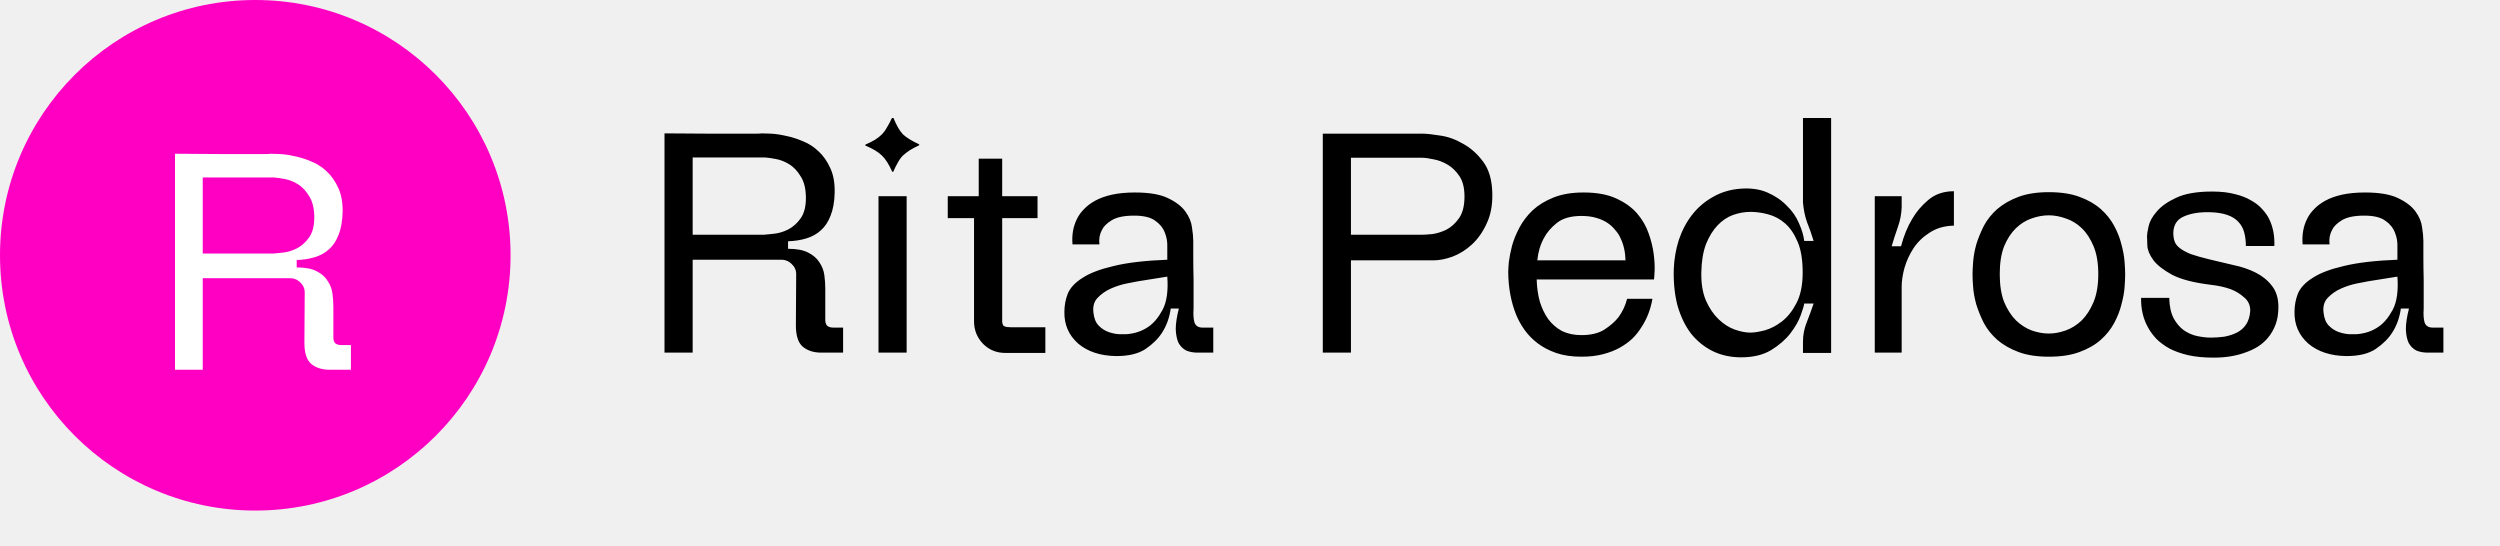
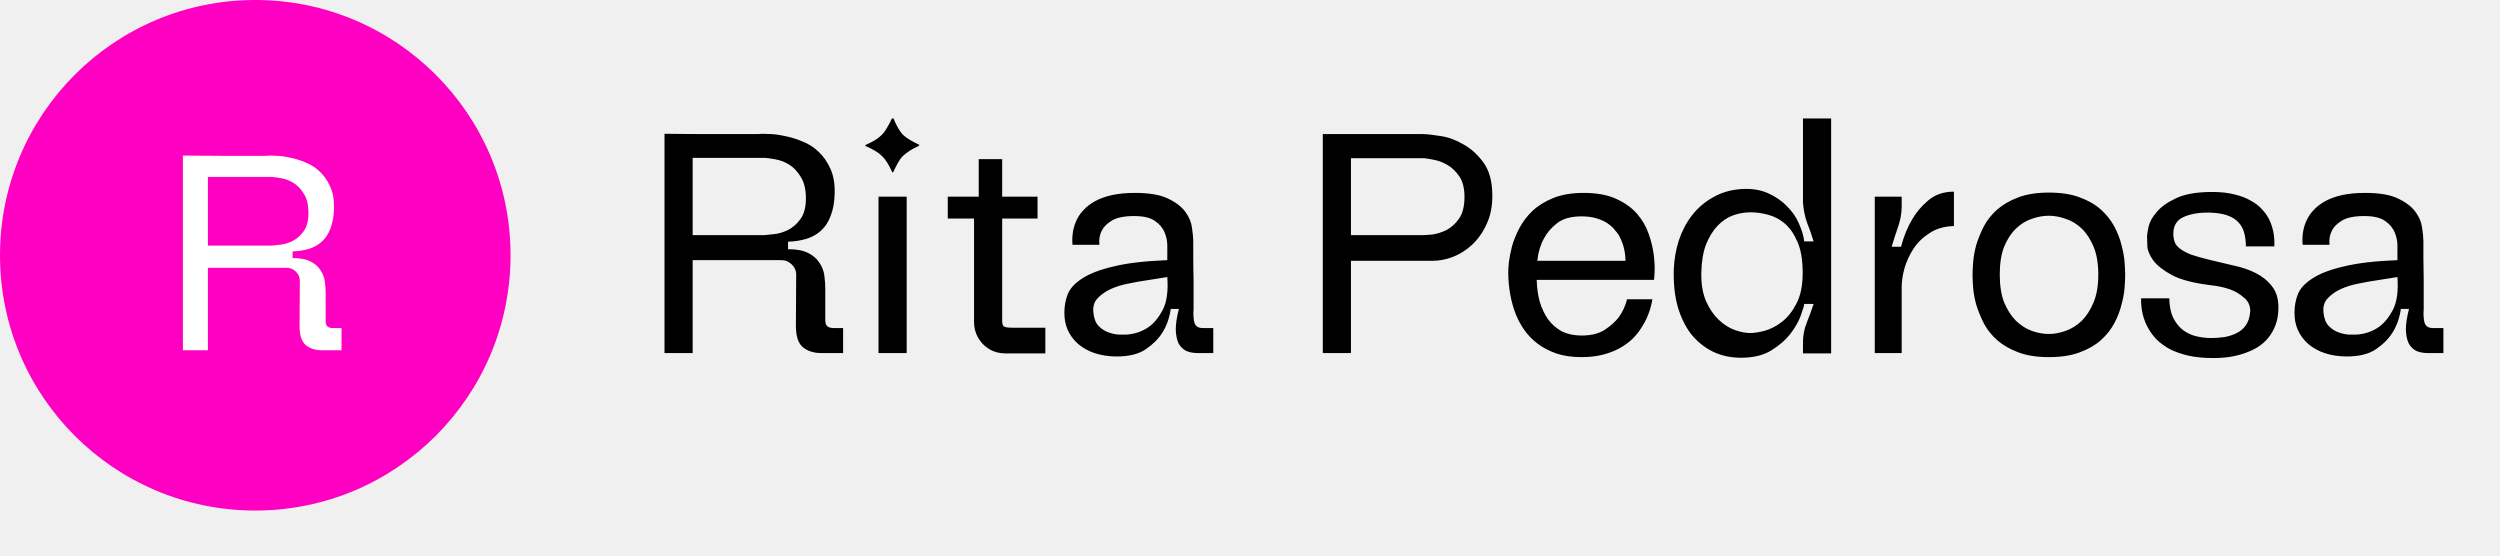
- <svg xmlns="http://www.w3.org/2000/svg" width="284" height="62" viewBox="0 0 284 62" fill="none">
-   <path d="M89.523 28.262C90.495 28.262 91.253 28.404 91.797 28.688C92.366 28.972 92.793 29.34 93.077 29.79C93.385 30.24 93.574 30.725 93.645 31.247C93.716 31.768 93.752 32.277 93.752 32.775V36.15C93.728 36.553 93.799 36.837 93.965 37.003C94.131 37.145 94.368 37.216 94.676 37.216H95.777V40.059H93.29C92.437 40.059 91.738 39.834 91.194 39.384C90.672 38.934 90.412 38.128 90.412 36.968L90.447 31.14C90.447 30.69 90.27 30.299 89.914 29.967C89.559 29.636 89.144 29.482 88.671 29.505H78.686V40.059H75.487V15.15C77.43 15.173 79.183 15.185 80.746 15.185C81.41 15.185 82.061 15.185 82.701 15.185C83.364 15.185 83.956 15.185 84.478 15.185C85.022 15.185 85.472 15.185 85.828 15.185C86.207 15.185 86.444 15.173 86.538 15.15C86.752 15.15 87.107 15.161 87.605 15.185C88.102 15.209 88.659 15.292 89.275 15.434C89.891 15.552 90.53 15.754 91.194 16.038C91.857 16.299 92.449 16.677 92.97 17.175C93.515 17.672 93.965 18.312 94.32 19.094C94.676 19.852 94.842 20.788 94.818 21.901C94.794 22.92 94.64 23.784 94.356 24.495C94.095 25.182 93.728 25.739 93.254 26.165C92.781 26.591 92.224 26.899 91.584 27.089C90.945 27.279 90.258 27.385 89.523 27.409V28.262ZM78.686 17.886V26.663H86.823C87.012 26.639 87.368 26.603 87.889 26.556C88.41 26.509 88.943 26.355 89.488 26.094C90.056 25.81 90.542 25.383 90.945 24.815C91.371 24.223 91.573 23.393 91.549 22.328C91.525 21.356 91.324 20.586 90.945 20.018C90.589 19.425 90.163 18.975 89.665 18.667C89.168 18.36 88.659 18.158 88.138 18.063C87.64 17.969 87.225 17.909 86.894 17.886H78.686ZM102.995 40.059H99.797V22.292H102.995V40.059ZM104.417 16.5C104.014 16.689 103.659 16.879 103.351 17.068C103.067 17.258 102.806 17.459 102.569 17.672C102.356 17.886 102.166 18.146 102.001 18.454C101.835 18.738 101.657 19.094 101.468 19.52H101.361C100.982 18.667 100.591 18.052 100.188 17.672C99.786 17.27 99.158 16.891 98.305 16.535V16.429C98.731 16.239 99.087 16.062 99.371 15.896C99.679 15.706 99.94 15.505 100.153 15.292C100.39 15.055 100.591 14.782 100.757 14.474C100.946 14.166 101.136 13.811 101.325 13.408H101.503C101.835 14.238 102.19 14.854 102.569 15.256C102.972 15.635 103.588 16.014 104.417 16.393V16.5ZM113.848 18.028V22.292H117.863V24.779H113.848V35.83C113.848 36.138 113.848 36.387 113.848 36.577C113.872 36.766 113.919 36.908 113.99 37.003C114.085 37.074 114.215 37.121 114.381 37.145C114.571 37.169 114.831 37.181 115.163 37.181H118.752V40.094H114.203C113.208 40.094 112.368 39.751 111.681 39.064C110.994 38.353 110.65 37.501 110.65 36.506V24.779H107.665V22.292H111.183V18.028H113.848ZM135.589 35.049C135.542 35.712 135.577 36.245 135.696 36.648C135.838 37.027 136.146 37.216 136.62 37.216H137.828V40.059H136.051C135.554 40.059 135.115 39.976 134.736 39.81C134.381 39.621 134.097 39.336 133.883 38.957C133.694 38.555 133.587 38.033 133.564 37.394C133.564 36.754 133.682 35.972 133.919 35.049H132.995C132.853 36.067 132.533 36.968 132.036 37.749C131.609 38.436 130.982 39.064 130.152 39.633C129.347 40.177 128.234 40.45 126.812 40.45C125.012 40.426 123.567 39.952 122.477 39.029C121.411 38.081 120.89 36.885 120.914 35.44C120.914 34.705 121.044 34.006 121.304 33.343C121.589 32.68 122.145 32.087 122.975 31.566C123.804 31.021 124.988 30.571 126.528 30.216C128.068 29.837 130.093 29.6 132.604 29.505C132.604 29.103 132.604 28.617 132.604 28.048C132.628 27.48 132.533 26.935 132.32 26.414C132.107 25.869 131.74 25.419 131.218 25.064C130.697 24.684 129.904 24.495 128.838 24.495C127.701 24.495 126.848 24.673 126.279 25.028C125.734 25.36 125.367 25.727 125.178 26.13C124.917 26.603 124.822 27.148 124.893 27.764H121.837C121.743 26.674 121.92 25.691 122.37 24.815C122.56 24.436 122.821 24.081 123.152 23.749C123.484 23.393 123.91 23.074 124.431 22.789C124.953 22.505 125.58 22.28 126.315 22.114C127.073 21.948 127.949 21.866 128.944 21.866C130.555 21.866 131.799 22.079 132.675 22.505C133.576 22.931 134.239 23.441 134.665 24.033C135.092 24.625 135.34 25.229 135.411 25.845C135.506 26.461 135.554 26.971 135.554 27.373C135.554 27.729 135.554 28.333 135.554 29.186C135.554 30.015 135.565 30.867 135.589 31.744C135.589 32.763 135.589 33.864 135.589 35.049ZM127.985 37.962C128.932 37.891 129.762 37.607 130.472 37.11C131.064 36.707 131.597 36.067 132.071 35.191C132.545 34.291 132.723 33.035 132.604 31.424L129.264 31.957C129.003 32.005 128.577 32.087 127.985 32.206C127.393 32.324 126.8 32.514 126.208 32.775C125.616 33.035 125.107 33.39 124.68 33.84C124.277 34.267 124.123 34.835 124.218 35.546C124.289 36.186 124.491 36.671 124.822 37.003C125.154 37.335 125.521 37.572 125.924 37.714C126.327 37.856 126.717 37.939 127.096 37.962C127.476 37.962 127.772 37.962 127.985 37.962ZM153.467 29.576V40.059H150.269V15.185H161.604C162.054 15.185 162.717 15.256 163.594 15.398C164.47 15.517 165.335 15.825 166.188 16.322C167.064 16.796 167.834 17.483 168.498 18.383C169.161 19.283 169.504 20.491 169.528 22.008C169.552 23.311 169.339 24.436 168.888 25.383C168.462 26.331 167.905 27.125 167.218 27.764C166.555 28.38 165.821 28.842 165.015 29.15C164.233 29.434 163.499 29.576 162.812 29.576H153.467ZM161.639 26.663C161.829 26.663 162.184 26.639 162.706 26.591C163.227 26.52 163.76 26.355 164.305 26.094C164.849 25.81 165.323 25.383 165.726 24.815C166.152 24.223 166.366 23.393 166.366 22.328C166.366 21.356 166.176 20.586 165.797 20.018C165.418 19.449 164.968 19.011 164.447 18.703C163.926 18.395 163.393 18.194 162.848 18.099C162.303 17.98 161.876 17.921 161.568 17.921H153.467V26.663H161.639ZM174.638 29.576H184.659C184.635 28.629 184.446 27.788 184.09 27.053C183.948 26.722 183.747 26.414 183.486 26.13C183.249 25.822 182.953 25.549 182.598 25.312C182.243 25.075 181.816 24.886 181.319 24.744C180.845 24.602 180.288 24.531 179.649 24.531C178.464 24.531 177.54 24.791 176.877 25.312C176.214 25.834 175.716 26.414 175.385 27.053C174.982 27.788 174.733 28.629 174.638 29.576ZM179.897 21.866C181.39 21.866 182.622 22.091 183.593 22.541C184.588 22.991 185.381 23.559 185.974 24.246C186.566 24.933 187.004 25.691 187.288 26.52C187.573 27.326 187.762 28.096 187.857 28.83C187.952 29.565 187.987 30.204 187.964 30.749C187.94 31.294 187.916 31.625 187.893 31.744H174.567C174.591 32.644 174.709 33.485 174.923 34.267C175.159 35.025 175.479 35.688 175.882 36.257C176.308 36.825 176.83 37.276 177.445 37.607C178.085 37.915 178.819 38.069 179.649 38.069C180.738 38.069 181.615 37.856 182.278 37.429C182.965 36.979 183.498 36.506 183.877 36.008C184.327 35.392 184.647 34.705 184.837 33.947H187.715C187.502 35.179 187.075 36.269 186.436 37.216C186.175 37.643 185.843 38.057 185.441 38.46C185.038 38.839 184.564 39.182 184.019 39.49C183.474 39.798 182.835 40.047 182.1 40.237C181.39 40.426 180.572 40.521 179.649 40.521C178.559 40.521 177.599 40.379 176.77 40.094C175.965 39.81 175.266 39.443 174.674 38.993C174.082 38.543 173.584 38.033 173.181 37.465C172.779 36.896 172.459 36.316 172.222 35.724C171.653 34.302 171.357 32.703 171.334 30.927C171.334 30.69 171.357 30.299 171.405 29.754C171.476 29.209 171.594 28.605 171.76 27.942C171.95 27.255 172.234 26.556 172.613 25.845C172.992 25.135 173.489 24.483 174.105 23.891C174.745 23.299 175.538 22.813 176.486 22.434C177.434 22.055 178.571 21.866 179.897 21.866ZM197.782 40.592C196.598 40.592 195.52 40.355 194.549 39.881C193.601 39.407 192.784 38.744 192.097 37.891C191.434 37.015 190.924 35.961 190.569 34.729C190.237 33.473 190.095 32.076 190.143 30.536C190.19 29.399 190.379 28.309 190.711 27.267C191.066 26.201 191.564 25.253 192.204 24.424C192.843 23.595 193.625 22.92 194.549 22.398C195.473 21.854 196.515 21.534 197.676 21.439C198.86 21.344 199.891 21.486 200.767 21.866C201.644 22.244 202.378 22.742 202.97 23.358C203.586 23.95 204.048 24.613 204.356 25.348C204.688 26.082 204.889 26.757 204.96 27.373H206.026C205.789 26.591 205.541 25.881 205.28 25.241C205.043 24.578 204.889 23.832 204.818 23.003V13.408H208.016V40.094H204.818V38.815C204.818 38.057 204.96 37.323 205.245 36.612C205.529 35.901 205.789 35.191 206.026 34.48H204.96C204.937 34.693 204.806 35.132 204.569 35.795C204.332 36.458 203.942 37.145 203.397 37.856C202.852 38.566 202.118 39.206 201.194 39.775C200.293 40.319 199.156 40.592 197.782 40.592ZM198.848 24.069C198.185 24.069 197.522 24.187 196.858 24.424C196.219 24.661 195.638 25.052 195.117 25.597C194.596 26.141 194.158 26.852 193.803 27.729C193.471 28.605 193.293 29.683 193.27 30.962C193.246 32.218 193.424 33.284 193.803 34.16C194.182 35.013 194.655 35.712 195.224 36.257C195.792 36.802 196.397 37.193 197.036 37.429C197.699 37.666 198.304 37.785 198.848 37.785C199.251 37.785 199.784 37.702 200.447 37.536C201.134 37.346 201.798 37.003 202.437 36.506C203.077 36.008 203.622 35.321 204.072 34.445C204.546 33.544 204.783 32.384 204.783 30.962C204.783 29.517 204.593 28.356 204.214 27.48C203.835 26.58 203.361 25.881 202.793 25.383C202.224 24.886 201.585 24.542 200.874 24.353C200.187 24.163 199.512 24.069 198.848 24.069ZM212.974 22.292H216.03V23.536C216.006 24.294 215.864 25.04 215.603 25.774C215.343 26.509 215.106 27.243 214.893 27.977H215.959C216.267 26.793 216.693 25.751 217.238 24.85C217.688 24.069 218.292 23.358 219.05 22.718C219.832 22.055 220.803 21.723 221.964 21.723V25.632C220.898 25.656 219.986 25.916 219.228 26.414C218.47 26.888 217.854 27.48 217.38 28.191C216.93 28.878 216.586 29.624 216.349 30.429C216.136 31.211 216.03 31.922 216.03 32.561V40.059H212.974V22.292ZM232.75 21.83C234.124 21.83 235.285 22.008 236.232 22.363C237.203 22.718 238.009 23.18 238.649 23.749C239.288 24.317 239.797 24.957 240.176 25.668C240.555 26.378 240.828 27.077 240.994 27.764C241.183 28.451 241.302 29.103 241.349 29.718C241.396 30.311 241.42 30.796 241.42 31.175C241.42 31.555 241.396 32.052 241.349 32.668C241.302 33.26 241.183 33.9 240.994 34.587C240.828 35.274 240.555 35.972 240.176 36.683C239.797 37.394 239.288 38.033 238.649 38.602C238.009 39.171 237.203 39.633 236.232 39.988C235.285 40.343 234.124 40.521 232.75 40.521C231.4 40.521 230.251 40.343 229.303 39.988C228.355 39.633 227.55 39.171 226.887 38.602C226.247 38.033 225.738 37.394 225.359 36.683C225.003 35.972 224.719 35.274 224.506 34.587C224.316 33.9 224.198 33.26 224.151 32.668C224.103 32.052 224.08 31.555 224.08 31.175C224.08 30.796 224.103 30.311 224.151 29.718C224.198 29.103 224.316 28.451 224.506 27.764C224.719 27.077 225.003 26.378 225.359 25.668C225.738 24.957 226.247 24.317 226.887 23.749C227.55 23.18 228.355 22.718 229.303 22.363C230.251 22.008 231.4 21.83 232.75 21.83ZM232.75 37.891C233.366 37.891 234.005 37.773 234.669 37.536C235.332 37.299 235.936 36.92 236.481 36.399C237.026 35.854 237.476 35.155 237.831 34.302C238.187 33.45 238.364 32.395 238.364 31.14C238.364 29.884 238.187 28.83 237.831 27.977C237.476 27.125 237.026 26.438 236.481 25.916C235.936 25.395 235.332 25.028 234.669 24.815C234.005 24.578 233.366 24.459 232.75 24.459C232.11 24.459 231.459 24.578 230.795 24.815C230.156 25.028 229.564 25.395 229.019 25.916C228.474 26.438 228.024 27.125 227.668 27.977C227.337 28.83 227.171 29.884 227.171 31.14C227.171 32.395 227.337 33.45 227.668 34.302C228.024 35.155 228.474 35.854 229.019 36.399C229.564 36.92 230.156 37.299 230.795 37.536C231.459 37.773 232.11 37.891 232.75 37.891ZM243.227 33.84H246.425C246.449 34.788 246.615 35.558 246.923 36.15C247.231 36.719 247.61 37.169 248.06 37.501C248.534 37.832 249.043 38.057 249.588 38.176C250.156 38.294 250.677 38.353 251.151 38.353C251.649 38.353 252.158 38.318 252.679 38.247C253.2 38.152 253.674 37.998 254.101 37.785C254.527 37.572 254.87 37.276 255.131 36.896C255.415 36.494 255.581 35.961 255.629 35.297C255.629 34.658 255.392 34.148 254.918 33.769C254.468 33.367 253.958 33.059 253.39 32.846C252.727 32.609 251.969 32.443 251.116 32.348C249.197 32.111 247.74 31.732 246.745 31.211C245.75 30.666 245.039 30.109 244.613 29.541C244.187 28.949 243.961 28.404 243.938 27.906C243.914 27.385 243.902 27.018 243.902 26.805C243.902 26.615 243.961 26.248 244.08 25.703C244.198 25.158 244.506 24.602 245.004 24.033C245.501 23.441 246.236 22.92 247.207 22.47C248.202 21.996 249.564 21.759 251.293 21.759C252.288 21.759 253.141 21.854 253.852 22.043C254.562 22.209 255.178 22.446 255.7 22.754C256.221 23.038 256.647 23.37 256.979 23.749C257.31 24.104 257.571 24.471 257.761 24.85C258.211 25.751 258.412 26.781 258.365 27.942H255.131C255.131 27.397 255.072 26.899 254.953 26.449C254.835 25.976 254.622 25.573 254.314 25.241C254.006 24.886 253.579 24.613 253.035 24.424C252.513 24.234 251.838 24.128 251.009 24.104C249.825 24.081 248.842 24.246 248.06 24.602C247.302 24.933 246.911 25.549 246.887 26.449C246.887 26.805 246.935 27.125 247.029 27.409C247.124 27.693 247.325 27.954 247.633 28.191C247.941 28.427 248.356 28.652 248.877 28.866C249.422 29.055 250.133 29.257 251.009 29.47C251.886 29.683 252.786 29.896 253.71 30.109C254.634 30.299 255.475 30.583 256.233 30.962C256.991 31.341 257.607 31.839 258.08 32.455C258.578 33.071 258.827 33.876 258.827 34.871C258.827 35.629 258.72 36.292 258.507 36.861C258.294 37.429 258.009 37.927 257.654 38.353C257.322 38.756 256.931 39.099 256.481 39.384C256.055 39.644 255.605 39.858 255.131 40.023C254.065 40.426 252.845 40.627 251.471 40.627C250.358 40.627 249.386 40.533 248.557 40.343C247.752 40.154 247.053 39.905 246.461 39.597C245.868 39.265 245.371 38.898 244.968 38.495C244.589 38.093 244.281 37.678 244.044 37.252C243.476 36.257 243.203 35.12 243.227 33.84ZM275.331 35.049C275.284 35.712 275.319 36.245 275.438 36.648C275.58 37.027 275.888 37.216 276.362 37.216H277.57V40.059H275.793C275.296 40.059 274.857 39.976 274.478 39.81C274.123 39.621 273.839 39.336 273.625 38.957C273.436 38.555 273.329 38.033 273.306 37.394C273.306 36.754 273.424 35.972 273.661 35.049H272.737C272.595 36.067 272.275 36.968 271.778 37.749C271.351 38.436 270.723 39.064 269.894 39.633C269.089 40.177 267.976 40.45 266.554 40.45C264.754 40.426 263.309 39.952 262.219 39.029C261.153 38.081 260.632 36.885 260.655 35.44C260.655 34.705 260.786 34.006 261.046 33.343C261.331 32.68 261.887 32.087 262.716 31.566C263.546 31.021 264.73 30.571 266.27 30.216C267.81 29.837 269.835 29.6 272.346 29.505C272.346 29.103 272.346 28.617 272.346 28.048C272.37 27.48 272.275 26.935 272.062 26.414C271.849 25.869 271.482 25.419 270.96 25.064C270.439 24.684 269.646 24.495 268.58 24.495C267.442 24.495 266.59 24.673 266.021 25.028C265.476 25.36 265.109 25.727 264.92 26.13C264.659 26.603 264.564 27.148 264.635 27.764H261.579C261.485 26.674 261.662 25.691 262.112 24.815C262.302 24.436 262.562 24.081 262.894 23.749C263.226 23.393 263.652 23.074 264.173 22.789C264.695 22.505 265.322 22.28 266.057 22.114C266.815 21.948 267.691 21.866 268.686 21.866C270.297 21.866 271.541 22.079 272.417 22.505C273.317 22.931 273.981 23.441 274.407 24.033C274.834 24.625 275.082 25.229 275.153 25.845C275.248 26.461 275.296 26.971 275.296 27.373C275.296 27.729 275.296 28.333 275.296 29.186C275.296 30.015 275.307 30.867 275.331 31.744C275.331 32.763 275.331 33.864 275.331 35.049ZM267.727 37.962C268.674 37.891 269.503 37.607 270.214 37.11C270.806 36.707 271.339 36.067 271.813 35.191C272.287 34.291 272.465 33.035 272.346 31.424L269.006 31.957C268.745 32.005 268.319 32.087 267.727 32.206C267.135 32.324 266.542 32.514 265.95 32.775C265.358 33.035 264.849 33.39 264.422 33.84C264.019 34.267 263.865 34.835 263.96 35.546C264.031 36.186 264.233 36.671 264.564 37.003C264.896 37.335 265.263 37.572 265.666 37.714C266.069 37.856 266.459 37.939 266.838 37.962C267.217 37.962 267.514 37.962 267.727 37.962Z" fill="black" />
-   <rect width="58" height="58" rx="29" fill="#FF00C3" />
-   <path d="M33.705 30.38C34.661 30.38 35.408 30.52 35.945 30.8C36.505 31.08 36.925 31.442 37.205 31.885C37.508 32.328 37.695 32.807 37.765 33.32C37.835 33.833 37.87 34.335 37.87 34.825V38.15C37.846 38.547 37.916 38.827 38.08 38.99C38.243 39.13 38.476 39.2 38.78 39.2H39.865V42H37.415C36.575 42 35.886 41.778 35.35 41.335C34.836 40.892 34.58 40.098 34.58 38.955L34.615 33.215C34.615 32.772 34.44 32.387 34.09 32.06C33.74 31.733 33.331 31.582 32.865 31.605H23.03V42H19.88V17.465C21.793 17.488 23.52 17.5 25.06 17.5C25.713 17.5 26.355 17.5 26.985 17.5C27.638 17.5 28.221 17.5 28.735 17.5C29.271 17.5 29.715 17.5 30.065 17.5C30.438 17.5 30.671 17.488 30.765 17.465C30.975 17.465 31.325 17.477 31.815 17.5C32.305 17.523 32.853 17.605 33.46 17.745C34.066 17.862 34.696 18.06 35.35 18.34C36.003 18.597 36.586 18.97 37.1 19.46C37.636 19.95 38.08 20.58 38.43 21.35C38.78 22.097 38.943 23.018 38.92 24.115C38.896 25.118 38.745 25.97 38.465 26.67C38.208 27.347 37.846 27.895 37.38 28.315C36.913 28.735 36.365 29.038 35.735 29.225C35.105 29.412 34.428 29.517 33.705 29.54V30.38ZM23.03 20.16V28.805H31.045C31.231 28.782 31.581 28.747 32.095 28.7C32.608 28.653 33.133 28.502 33.67 28.245C34.23 27.965 34.708 27.545 35.105 26.985C35.525 26.402 35.723 25.585 35.7 24.535C35.676 23.578 35.478 22.82 35.105 22.26C34.755 21.677 34.335 21.233 33.845 20.93C33.355 20.627 32.853 20.428 32.34 20.335C31.85 20.242 31.441 20.183 31.115 20.16H23.03Z" fill="white" />
+ <svg xmlns="http://www.w3.org/2000/svg" width="126" height="28" viewBox="0 0 126 28" fill="none">
+   <path d="M39.718 12.56C40.149 12.56 40.486 12.623 40.727 12.749C40.98 12.875 41.169 13.038 41.295 13.238C41.432 13.437 41.516 13.653 41.547 13.884C41.579 14.115 41.594 14.341 41.594 14.562V16.06C41.584 16.238 41.615 16.364 41.689 16.438C41.763 16.501 41.868 16.533 42.004 16.533H42.493V17.794H41.39C41.011 17.794 40.701 17.694 40.459 17.494C40.228 17.295 40.113 16.937 40.113 16.422L40.128 13.837C40.128 13.637 40.05 13.464 39.892 13.316C39.734 13.169 39.55 13.101 39.34 13.112H34.91V17.794H33.491V6.742C34.353 6.753 35.131 6.758 35.825 6.758C36.119 6.758 36.408 6.758 36.692 6.758C36.986 6.758 37.249 6.758 37.48 6.758C37.722 6.758 37.921 6.758 38.079 6.758C38.247 6.758 38.352 6.753 38.394 6.742C38.489 6.742 38.646 6.748 38.867 6.758C39.088 6.769 39.335 6.806 39.608 6.869C39.881 6.921 40.165 7.01 40.459 7.137C40.754 7.252 41.017 7.42 41.248 7.641C41.489 7.862 41.689 8.146 41.847 8.492C42.004 8.829 42.078 9.244 42.068 9.738C42.057 10.19 41.989 10.573 41.862 10.889C41.747 11.194 41.584 11.441 41.374 11.63C41.164 11.819 40.917 11.956 40.633 12.04C40.349 12.124 40.044 12.171 39.718 12.181V12.56ZM34.91 7.956V11.85H38.52C38.604 11.84 38.762 11.824 38.993 11.803C39.224 11.782 39.461 11.714 39.703 11.598C39.955 11.472 40.17 11.283 40.349 11.031C40.538 10.768 40.628 10.4 40.617 9.927C40.607 9.496 40.517 9.155 40.349 8.902C40.191 8.64 40.002 8.44 39.782 8.303C39.561 8.167 39.335 8.077 39.104 8.035C38.883 7.993 38.699 7.967 38.552 7.956H34.91ZM45.696 17.794H44.277V9.911H45.696V17.794ZM46.326 7.342C46.148 7.426 45.99 7.51 45.853 7.594C45.727 7.678 45.611 7.767 45.506 7.862C45.412 7.956 45.328 8.072 45.254 8.209C45.181 8.335 45.102 8.492 45.018 8.682H44.97C44.802 8.303 44.629 8.03 44.45 7.862C44.271 7.683 43.993 7.515 43.615 7.357V7.31C43.804 7.226 43.961 7.147 44.087 7.074C44.224 6.989 44.34 6.9 44.434 6.806C44.539 6.7 44.629 6.58 44.702 6.443C44.786 6.306 44.87 6.149 44.955 5.97H45.033C45.181 6.338 45.338 6.611 45.506 6.79C45.685 6.958 45.958 7.126 46.326 7.294V7.342ZM50.51 8.019V9.911H52.292V11.015H50.51V15.918C50.51 16.054 50.51 16.165 50.51 16.249C50.521 16.333 50.542 16.396 50.574 16.438C50.615 16.47 50.673 16.491 50.747 16.501C50.831 16.512 50.947 16.517 51.094 16.517H52.686V17.81H50.668C50.227 17.81 49.854 17.657 49.549 17.352C49.244 17.037 49.092 16.659 49.092 16.217V11.015H47.767V9.911H49.328V8.019H50.51ZM60.156 15.571C60.135 15.865 60.151 16.102 60.203 16.28C60.267 16.448 60.403 16.533 60.613 16.533H61.149V17.794H60.361C60.14 17.794 59.946 17.757 59.778 17.683C59.62 17.599 59.494 17.473 59.399 17.305C59.315 17.126 59.268 16.895 59.258 16.611C59.258 16.328 59.31 15.981 59.415 15.571H59.005C58.942 16.023 58.8 16.422 58.58 16.769C58.39 17.074 58.112 17.352 57.744 17.605C57.387 17.846 56.893 17.967 56.262 17.967C55.463 17.957 54.822 17.747 54.339 17.337C53.866 16.916 53.635 16.386 53.645 15.744C53.645 15.418 53.703 15.108 53.819 14.814C53.945 14.52 54.192 14.257 54.559 14.026C54.927 13.784 55.453 13.585 56.136 13.427C56.819 13.259 57.718 13.154 58.832 13.112C58.832 12.933 58.832 12.717 58.832 12.465C58.842 12.213 58.8 11.971 58.706 11.74C58.611 11.498 58.448 11.299 58.217 11.141C57.986 10.973 57.634 10.889 57.161 10.889C56.656 10.889 56.278 10.967 56.026 11.125C55.784 11.272 55.621 11.435 55.537 11.614C55.421 11.824 55.379 12.066 55.411 12.339H54.055C54.013 11.856 54.092 11.419 54.291 11.031C54.376 10.862 54.491 10.705 54.638 10.558C54.785 10.4 54.975 10.258 55.206 10.132C55.437 10.006 55.716 9.906 56.041 9.832C56.378 9.759 56.767 9.722 57.208 9.722C57.923 9.722 58.474 9.817 58.863 10.006C59.263 10.195 59.557 10.421 59.746 10.684C59.935 10.947 60.046 11.214 60.077 11.488C60.119 11.761 60.14 11.987 60.14 12.166C60.14 12.323 60.14 12.591 60.14 12.97C60.14 13.338 60.146 13.716 60.156 14.105C60.156 14.557 60.156 15.045 60.156 15.571ZM56.782 16.864C57.203 16.832 57.571 16.706 57.886 16.485C58.149 16.307 58.385 16.023 58.595 15.634C58.806 15.235 58.884 14.678 58.832 13.963L57.35 14.199C57.234 14.22 57.045 14.257 56.782 14.31C56.52 14.362 56.257 14.446 55.994 14.562C55.731 14.678 55.505 14.835 55.316 15.035C55.138 15.224 55.069 15.476 55.111 15.792C55.143 16.075 55.232 16.291 55.379 16.438C55.526 16.585 55.689 16.69 55.868 16.753C56.047 16.816 56.22 16.853 56.388 16.864C56.556 16.864 56.688 16.864 56.782 16.864ZM68.088 13.143V17.794H66.669V6.758H71.698C71.898 6.758 72.192 6.79 72.581 6.853C72.97 6.905 73.353 7.042 73.732 7.263C74.121 7.473 74.462 7.778 74.756 8.177C75.051 8.576 75.203 9.113 75.213 9.785C75.224 10.363 75.129 10.862 74.93 11.283C74.741 11.703 74.494 12.055 74.189 12.339C73.894 12.612 73.569 12.817 73.211 12.954C72.865 13.08 72.539 13.143 72.234 13.143H68.088ZM71.714 11.85C71.798 11.85 71.955 11.84 72.187 11.819C72.418 11.787 72.654 11.714 72.896 11.598C73.138 11.472 73.348 11.283 73.527 11.031C73.716 10.768 73.81 10.4 73.81 9.927C73.81 9.496 73.726 9.155 73.558 8.902C73.39 8.65 73.19 8.456 72.959 8.319C72.728 8.182 72.491 8.093 72.25 8.051C72.008 7.998 71.819 7.972 71.682 7.972H68.088V11.85H71.714ZM77.481 13.143H81.927C81.916 12.723 81.832 12.35 81.674 12.024C81.611 11.877 81.522 11.74 81.406 11.614C81.301 11.477 81.17 11.356 81.012 11.251C80.855 11.146 80.665 11.062 80.445 10.999C80.234 10.936 79.987 10.905 79.704 10.905C79.178 10.905 78.768 11.02 78.474 11.251C78.18 11.482 77.959 11.74 77.812 12.024C77.633 12.35 77.523 12.723 77.481 13.143ZM79.814 9.722C80.476 9.722 81.023 9.822 81.454 10.022C81.895 10.221 82.247 10.474 82.51 10.778C82.773 11.083 82.967 11.419 83.093 11.787C83.219 12.145 83.303 12.486 83.345 12.812C83.387 13.138 83.403 13.422 83.393 13.663C83.382 13.905 83.372 14.052 83.361 14.105H77.449C77.46 14.504 77.512 14.877 77.607 15.224C77.712 15.56 77.854 15.855 78.032 16.107C78.222 16.359 78.453 16.559 78.726 16.706C79.01 16.843 79.336 16.911 79.704 16.911C80.187 16.911 80.576 16.816 80.87 16.627C81.175 16.427 81.412 16.217 81.58 15.997C81.779 15.723 81.921 15.418 82.005 15.082H83.282C83.188 15.629 82.999 16.112 82.715 16.533C82.599 16.722 82.452 16.906 82.273 17.084C82.095 17.253 81.885 17.405 81.643 17.542C81.401 17.678 81.117 17.789 80.791 17.873C80.476 17.957 80.114 17.999 79.704 17.999C79.22 17.999 78.794 17.936 78.427 17.81C78.069 17.683 77.759 17.521 77.496 17.321C77.234 17.121 77.013 16.895 76.834 16.643C76.656 16.391 76.514 16.133 76.409 15.87C76.156 15.24 76.025 14.53 76.015 13.742C76.015 13.637 76.025 13.464 76.046 13.222C76.078 12.98 76.13 12.712 76.204 12.418C76.288 12.113 76.414 11.803 76.582 11.488C76.75 11.172 76.971 10.883 77.244 10.621C77.528 10.358 77.88 10.143 78.3 9.974C78.721 9.806 79.225 9.722 79.814 9.722ZM87.749 18.03C87.223 18.03 86.745 17.925 86.314 17.715C85.894 17.505 85.531 17.21 85.227 16.832C84.932 16.443 84.706 15.976 84.549 15.429C84.401 14.872 84.338 14.252 84.359 13.569C84.38 13.064 84.465 12.581 84.612 12.118C84.769 11.645 84.99 11.225 85.274 10.857C85.558 10.489 85.904 10.19 86.314 9.959C86.724 9.717 87.187 9.575 87.702 9.533C88.227 9.491 88.684 9.554 89.073 9.722C89.462 9.89 89.788 10.111 90.051 10.384C90.324 10.647 90.529 10.941 90.665 11.267C90.813 11.593 90.902 11.892 90.933 12.166H91.406C91.301 11.819 91.191 11.504 91.075 11.22C90.97 10.925 90.902 10.594 90.87 10.227V5.97H92.289V17.81H90.87V17.242C90.87 16.906 90.933 16.58 91.06 16.265C91.186 15.949 91.301 15.634 91.406 15.319H90.933C90.923 15.413 90.865 15.608 90.76 15.902C90.655 16.196 90.481 16.501 90.24 16.816C89.998 17.132 89.672 17.416 89.262 17.668C88.863 17.909 88.359 18.03 87.749 18.03ZM88.222 10.7C87.928 10.7 87.633 10.752 87.339 10.857C87.055 10.962 86.798 11.136 86.567 11.377C86.335 11.619 86.141 11.934 85.983 12.323C85.836 12.712 85.757 13.19 85.747 13.758C85.736 14.315 85.815 14.788 85.983 15.177C86.151 15.555 86.362 15.865 86.614 16.107C86.866 16.349 87.134 16.522 87.418 16.627C87.712 16.732 87.98 16.785 88.222 16.785C88.4 16.785 88.637 16.748 88.931 16.674C89.236 16.59 89.53 16.438 89.814 16.217C90.098 15.997 90.34 15.692 90.539 15.303C90.749 14.904 90.855 14.389 90.855 13.758C90.855 13.117 90.77 12.602 90.602 12.213C90.434 11.814 90.224 11.504 89.972 11.283C89.719 11.062 89.436 10.91 89.121 10.826C88.816 10.742 88.516 10.7 88.222 10.7ZM94.489 9.911H95.844V10.463C95.834 10.799 95.771 11.13 95.655 11.456C95.54 11.782 95.435 12.108 95.34 12.434H95.813C95.95 11.908 96.139 11.446 96.38 11.046C96.58 10.7 96.848 10.384 97.185 10.1C97.531 9.806 97.962 9.659 98.477 9.659V11.393C98.004 11.404 97.6 11.519 97.263 11.74C96.927 11.95 96.654 12.213 96.444 12.528C96.244 12.833 96.091 13.164 95.986 13.521C95.892 13.868 95.844 14.184 95.844 14.467V17.794H94.489V9.911ZM103.263 9.706C103.872 9.706 104.387 9.785 104.808 9.943C105.239 10.1 105.596 10.305 105.88 10.558C106.163 10.81 106.389 11.094 106.558 11.409C106.726 11.724 106.847 12.034 106.92 12.339C107.004 12.644 107.057 12.933 107.078 13.206C107.099 13.469 107.109 13.684 107.109 13.852C107.109 14.021 107.099 14.241 107.078 14.515C107.057 14.777 107.004 15.061 106.92 15.366C106.847 15.671 106.726 15.981 106.558 16.296C106.389 16.611 106.163 16.895 105.88 17.148C105.596 17.4 105.239 17.605 104.808 17.762C104.387 17.92 103.872 17.999 103.263 17.999C102.664 17.999 102.154 17.92 101.733 17.762C101.313 17.605 100.956 17.4 100.661 17.148C100.378 16.895 100.152 16.611 99.984 16.296C99.826 15.981 99.7 15.671 99.605 15.366C99.521 15.061 99.469 14.777 99.448 14.515C99.426 14.241 99.416 14.021 99.416 13.852C99.416 13.684 99.426 13.469 99.448 13.206C99.469 12.933 99.521 12.644 99.605 12.339C99.7 12.034 99.826 11.724 99.984 11.409C100.152 11.094 100.378 10.81 100.661 10.558C100.956 10.305 101.313 10.1 101.733 9.943C102.154 9.785 102.664 9.706 103.263 9.706ZM103.263 16.832C103.536 16.832 103.82 16.78 104.114 16.674C104.408 16.569 104.676 16.401 104.918 16.17C105.16 15.928 105.359 15.618 105.517 15.24C105.675 14.861 105.754 14.394 105.754 13.837C105.754 13.28 105.675 12.812 105.517 12.434C105.359 12.055 105.16 11.751 104.918 11.519C104.676 11.288 104.408 11.125 104.114 11.031C103.82 10.925 103.536 10.873 103.263 10.873C102.979 10.873 102.69 10.925 102.396 11.031C102.112 11.125 101.849 11.288 101.607 11.519C101.366 11.751 101.166 12.055 101.008 12.434C100.861 12.812 100.788 13.28 100.788 13.837C100.788 14.394 100.861 14.861 101.008 15.24C101.166 15.618 101.366 15.928 101.607 16.17C101.849 16.401 102.112 16.569 102.396 16.674C102.69 16.78 102.979 16.832 103.263 16.832ZM107.911 15.035H109.33C109.34 15.455 109.414 15.797 109.551 16.06C109.687 16.312 109.855 16.512 110.055 16.659C110.265 16.806 110.491 16.906 110.733 16.958C110.985 17.011 111.216 17.037 111.427 17.037C111.647 17.037 111.873 17.021 112.105 16.99C112.336 16.948 112.546 16.879 112.735 16.785C112.924 16.69 113.077 16.559 113.192 16.391C113.318 16.212 113.392 15.976 113.413 15.681C113.413 15.398 113.308 15.172 113.098 15.003C112.898 14.825 112.672 14.688 112.42 14.594C112.126 14.488 111.789 14.415 111.411 14.373C110.56 14.268 109.913 14.1 109.472 13.868C109.03 13.627 108.715 13.38 108.526 13.127C108.337 12.865 108.237 12.623 108.226 12.402C108.216 12.171 108.211 12.008 108.211 11.913C108.211 11.829 108.237 11.666 108.289 11.425C108.342 11.183 108.479 10.936 108.699 10.684C108.92 10.421 109.246 10.19 109.677 9.99C110.118 9.78 110.722 9.675 111.49 9.675C111.931 9.675 112.309 9.717 112.625 9.801C112.94 9.874 113.213 9.98 113.445 10.116C113.676 10.242 113.865 10.389 114.012 10.558C114.159 10.715 114.275 10.878 114.359 11.046C114.559 11.446 114.648 11.903 114.627 12.418H113.192C113.192 12.176 113.166 11.956 113.113 11.756C113.061 11.546 112.966 11.367 112.83 11.22C112.693 11.062 112.504 10.941 112.262 10.857C112.031 10.773 111.731 10.726 111.364 10.715C110.838 10.705 110.402 10.778 110.055 10.936C109.719 11.083 109.545 11.356 109.535 11.756C109.535 11.913 109.556 12.055 109.598 12.181C109.64 12.308 109.729 12.423 109.866 12.528C110.003 12.633 110.186 12.733 110.418 12.828C110.659 12.912 110.975 13.001 111.364 13.096C111.752 13.19 112.152 13.285 112.562 13.38C112.972 13.464 113.345 13.59 113.681 13.758C114.017 13.926 114.291 14.147 114.501 14.42C114.722 14.693 114.832 15.051 114.832 15.492C114.832 15.828 114.785 16.123 114.69 16.375C114.595 16.627 114.469 16.848 114.312 17.037C114.164 17.216 113.991 17.368 113.791 17.494C113.602 17.61 113.403 17.704 113.192 17.778C112.719 17.957 112.178 18.046 111.569 18.046C111.075 18.046 110.644 18.004 110.276 17.92C109.918 17.836 109.608 17.726 109.346 17.589C109.083 17.442 108.862 17.279 108.683 17.1C108.515 16.922 108.379 16.738 108.274 16.548C108.021 16.107 107.9 15.602 107.911 15.035ZM122.154 15.571C122.133 15.865 122.149 16.102 122.202 16.28C122.265 16.448 122.401 16.533 122.611 16.533H123.147V17.794H122.359C122.139 17.794 121.944 17.757 121.776 17.683C121.618 17.599 121.492 17.473 121.398 17.305C121.313 17.126 121.266 16.895 121.256 16.611C121.256 16.328 121.308 15.981 121.413 15.571H121.003C120.94 16.023 120.798 16.422 120.578 16.769C120.389 17.074 120.11 17.352 119.742 17.605C119.385 17.846 118.891 17.967 118.26 17.967C117.462 17.957 116.82 17.747 116.337 17.337C115.864 16.916 115.633 16.386 115.643 15.744C115.643 15.418 115.701 15.108 115.817 14.814C115.943 14.52 116.19 14.257 116.558 14.026C116.926 13.784 117.451 13.585 118.134 13.427C118.817 13.259 119.716 13.154 120.83 13.112C120.83 12.933 120.83 12.717 120.83 12.465C120.841 12.213 120.798 11.971 120.704 11.74C120.609 11.498 120.446 11.299 120.215 11.141C119.984 10.973 119.632 10.889 119.159 10.889C118.654 10.889 118.276 10.967 118.024 11.125C117.782 11.272 117.619 11.435 117.535 11.614C117.42 11.824 117.377 12.066 117.409 12.339H116.053C116.011 11.856 116.09 11.419 116.29 11.031C116.374 10.862 116.489 10.705 116.637 10.558C116.784 10.4 116.973 10.258 117.204 10.132C117.435 10.006 117.714 9.906 118.04 9.832C118.376 9.759 118.765 9.722 119.206 9.722C119.921 9.722 120.473 9.817 120.862 10.006C121.261 10.195 121.555 10.421 121.744 10.684C121.934 10.947 122.044 11.214 122.075 11.488C122.118 11.761 122.139 11.987 122.139 12.166C122.139 12.323 122.139 12.591 122.139 12.97C122.139 13.338 122.144 13.716 122.154 14.105C122.154 14.557 122.154 15.045 122.154 15.571ZM118.781 16.864C119.201 16.832 119.569 16.706 119.884 16.485C120.147 16.307 120.383 16.023 120.594 15.634C120.804 15.235 120.883 14.678 120.83 13.963L119.348 14.199C119.232 14.22 119.043 14.257 118.781 14.31C118.518 14.362 118.255 14.446 117.992 14.562C117.73 14.678 117.504 14.835 117.314 15.035C117.136 15.224 117.067 15.476 117.109 15.792C117.141 16.075 117.23 16.291 117.377 16.438C117.525 16.585 117.688 16.69 117.866 16.753C118.045 16.816 118.218 16.853 118.386 16.864C118.555 16.864 118.686 16.864 118.781 16.864Z" fill="black" />
+   <rect width="25.732" height="25.732" rx="12.866" fill="#FF00C3" />
+   <path d="M14.748 13.007C15.131 13.007 15.43 13.063 15.644 13.175C15.868 13.287 16.036 13.432 16.148 13.609C16.27 13.786 16.344 13.978 16.372 14.183C16.4 14.388 16.414 14.589 16.414 14.785V16.115C16.405 16.274 16.433 16.386 16.498 16.451C16.564 16.507 16.657 16.535 16.778 16.535H17.212V17.655H16.232C15.896 17.655 15.621 17.566 15.406 17.389C15.201 17.212 15.098 16.894 15.098 16.437L15.112 14.141C15.112 13.964 15.042 13.81 14.902 13.679C14.762 13.548 14.599 13.488 14.412 13.497H10.478V17.655H9.218V7.841C9.984 7.85 10.674 7.855 11.29 7.855C11.552 7.855 11.808 7.855 12.06 7.855C12.322 7.855 12.555 7.855 12.76 7.855C12.975 7.855 13.152 7.855 13.292 7.855C13.442 7.855 13.535 7.85 13.572 7.841C13.656 7.841 13.796 7.846 13.992 7.855C14.188 7.864 14.408 7.897 14.65 7.953C14.893 8 15.145 8.079 15.406 8.191C15.668 8.294 15.901 8.443 16.106 8.639C16.321 8.835 16.498 9.087 16.638 9.395C16.778 9.694 16.844 10.062 16.834 10.501C16.825 10.902 16.764 11.243 16.652 11.523C16.55 11.794 16.405 12.013 16.218 12.181C16.032 12.349 15.812 12.47 15.56 12.545C15.308 12.62 15.038 12.662 14.748 12.671V13.007ZM10.478 8.919V12.377H13.684C13.759 12.368 13.899 12.354 14.104 12.335C14.31 12.316 14.52 12.256 14.734 12.153C14.958 12.041 15.15 11.873 15.308 11.649C15.476 11.416 15.556 11.089 15.546 10.669C15.537 10.286 15.458 9.983 15.308 9.759C15.168 9.526 15 9.348 14.804 9.227C14.608 9.106 14.408 9.026 14.202 8.989C14.006 8.952 13.843 8.928 13.712 8.919H10.478Z" fill="white" />
</svg>
